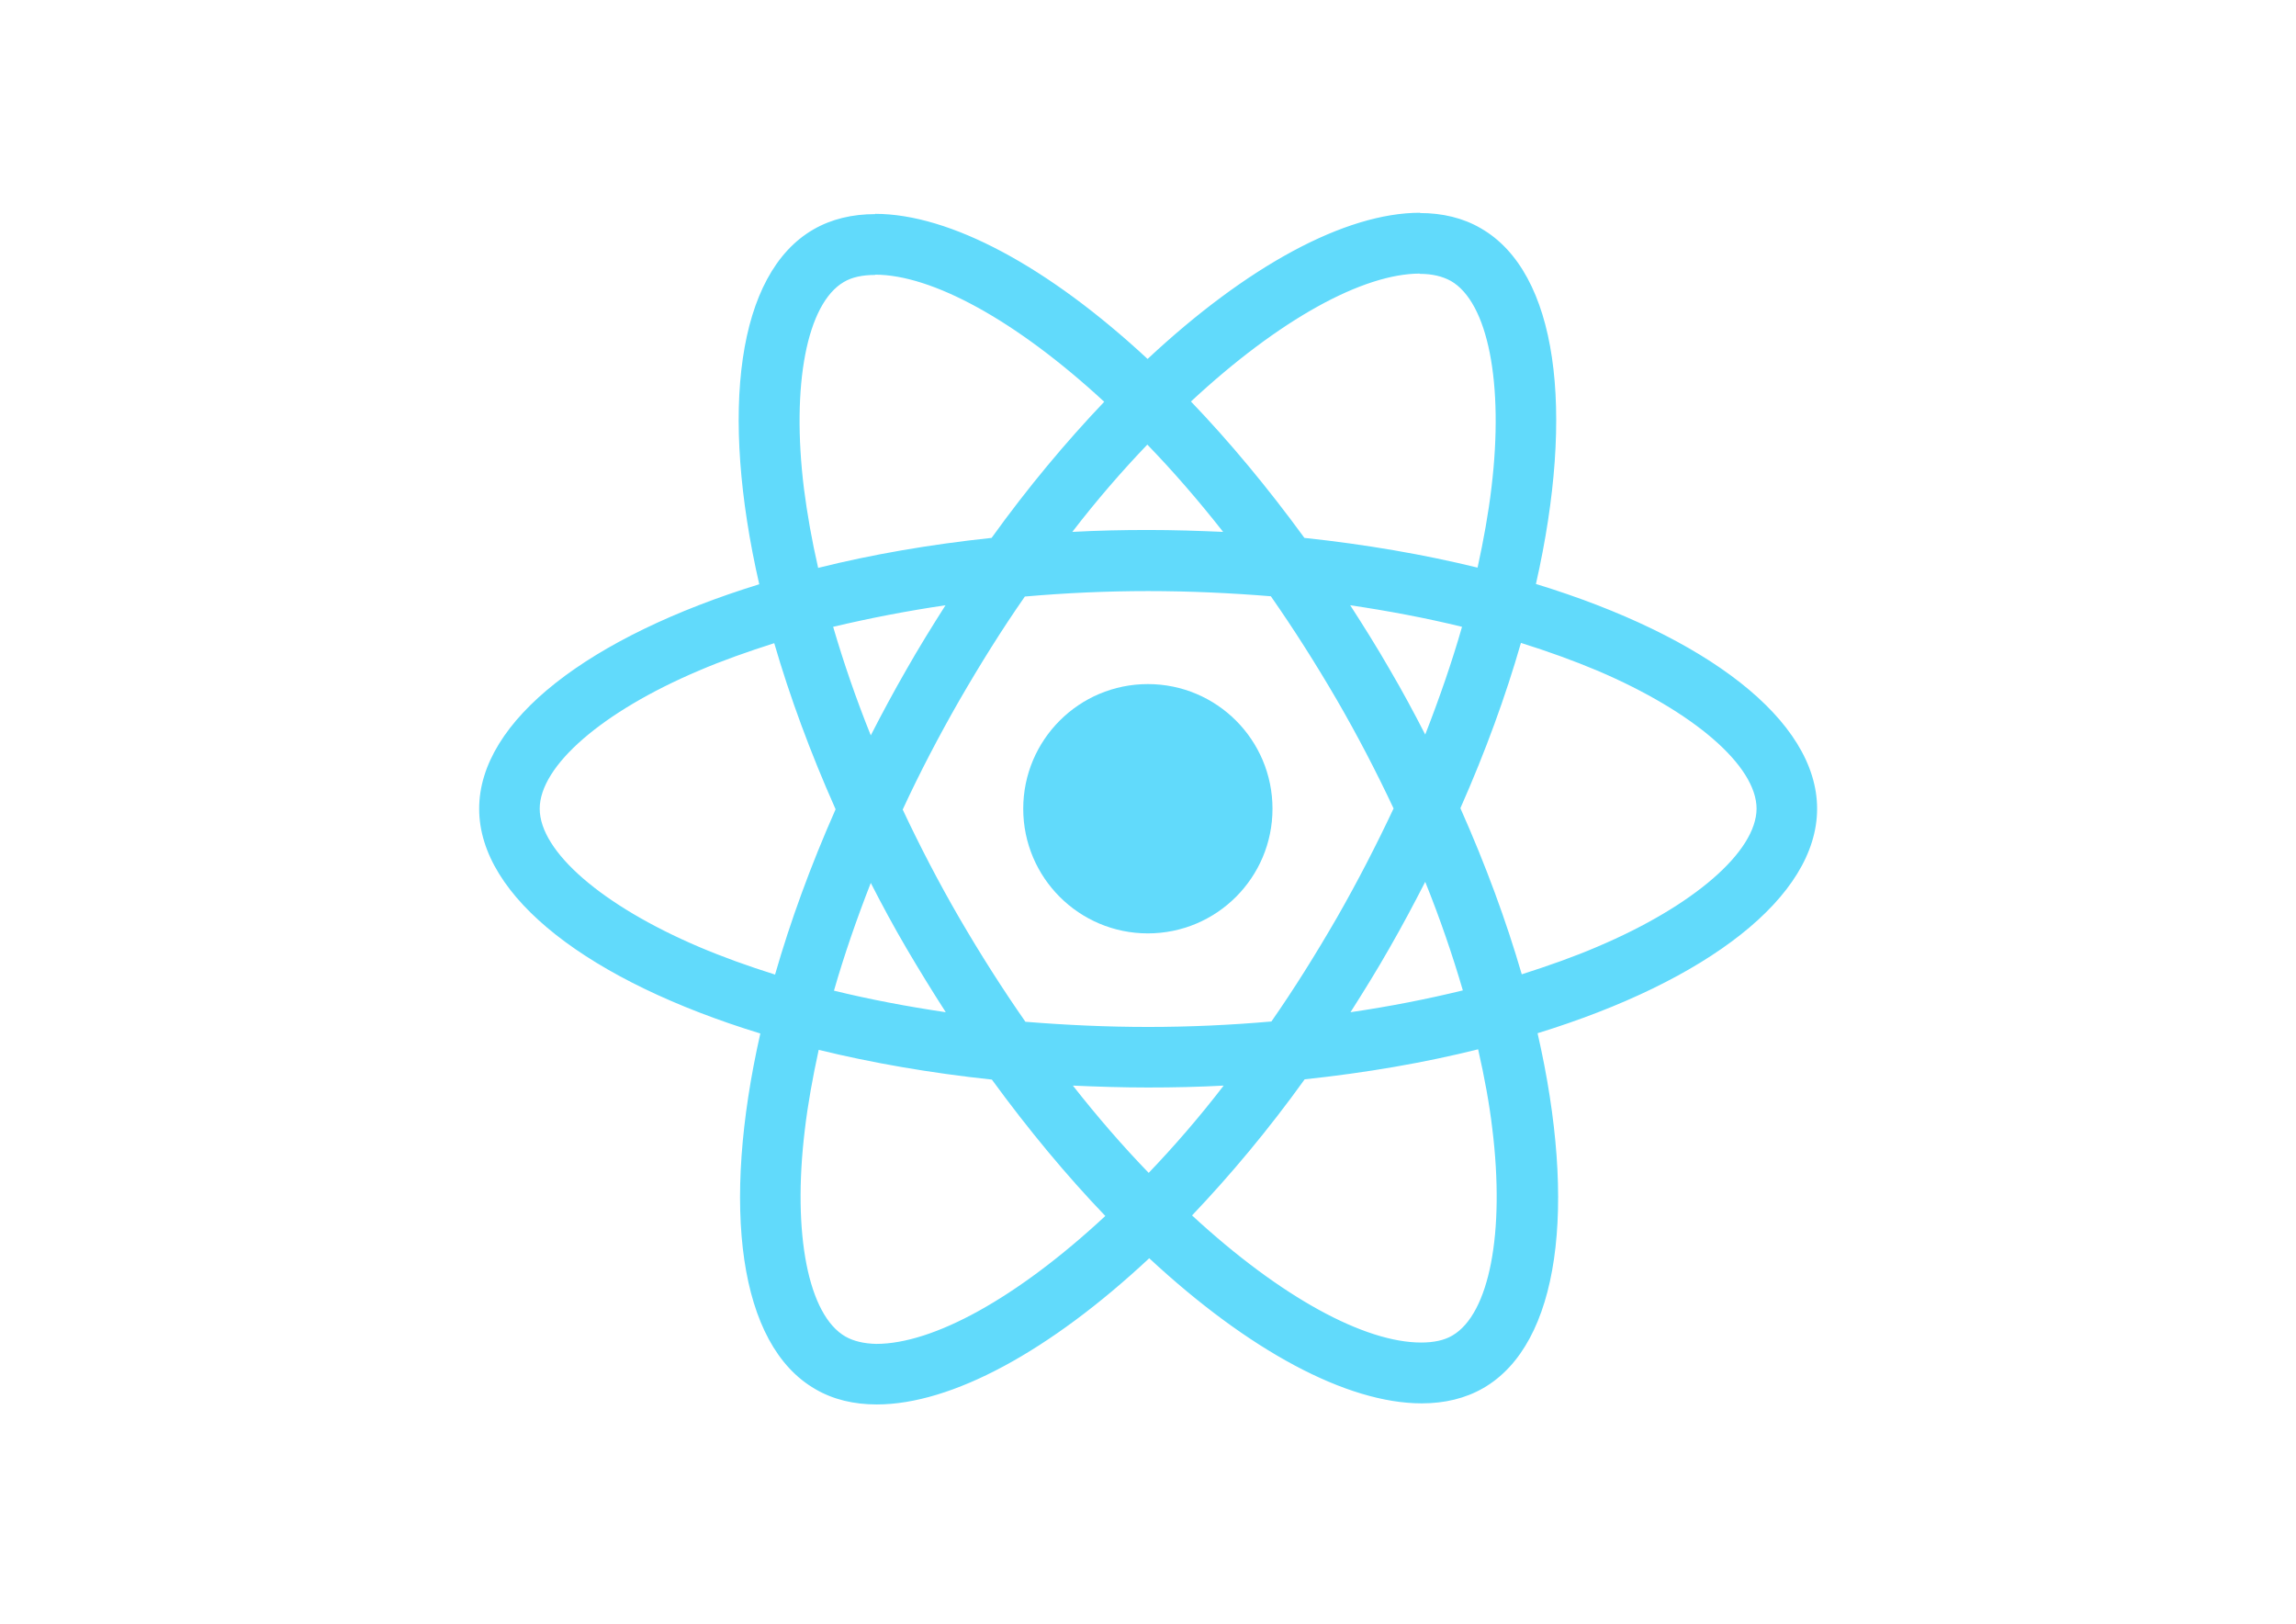
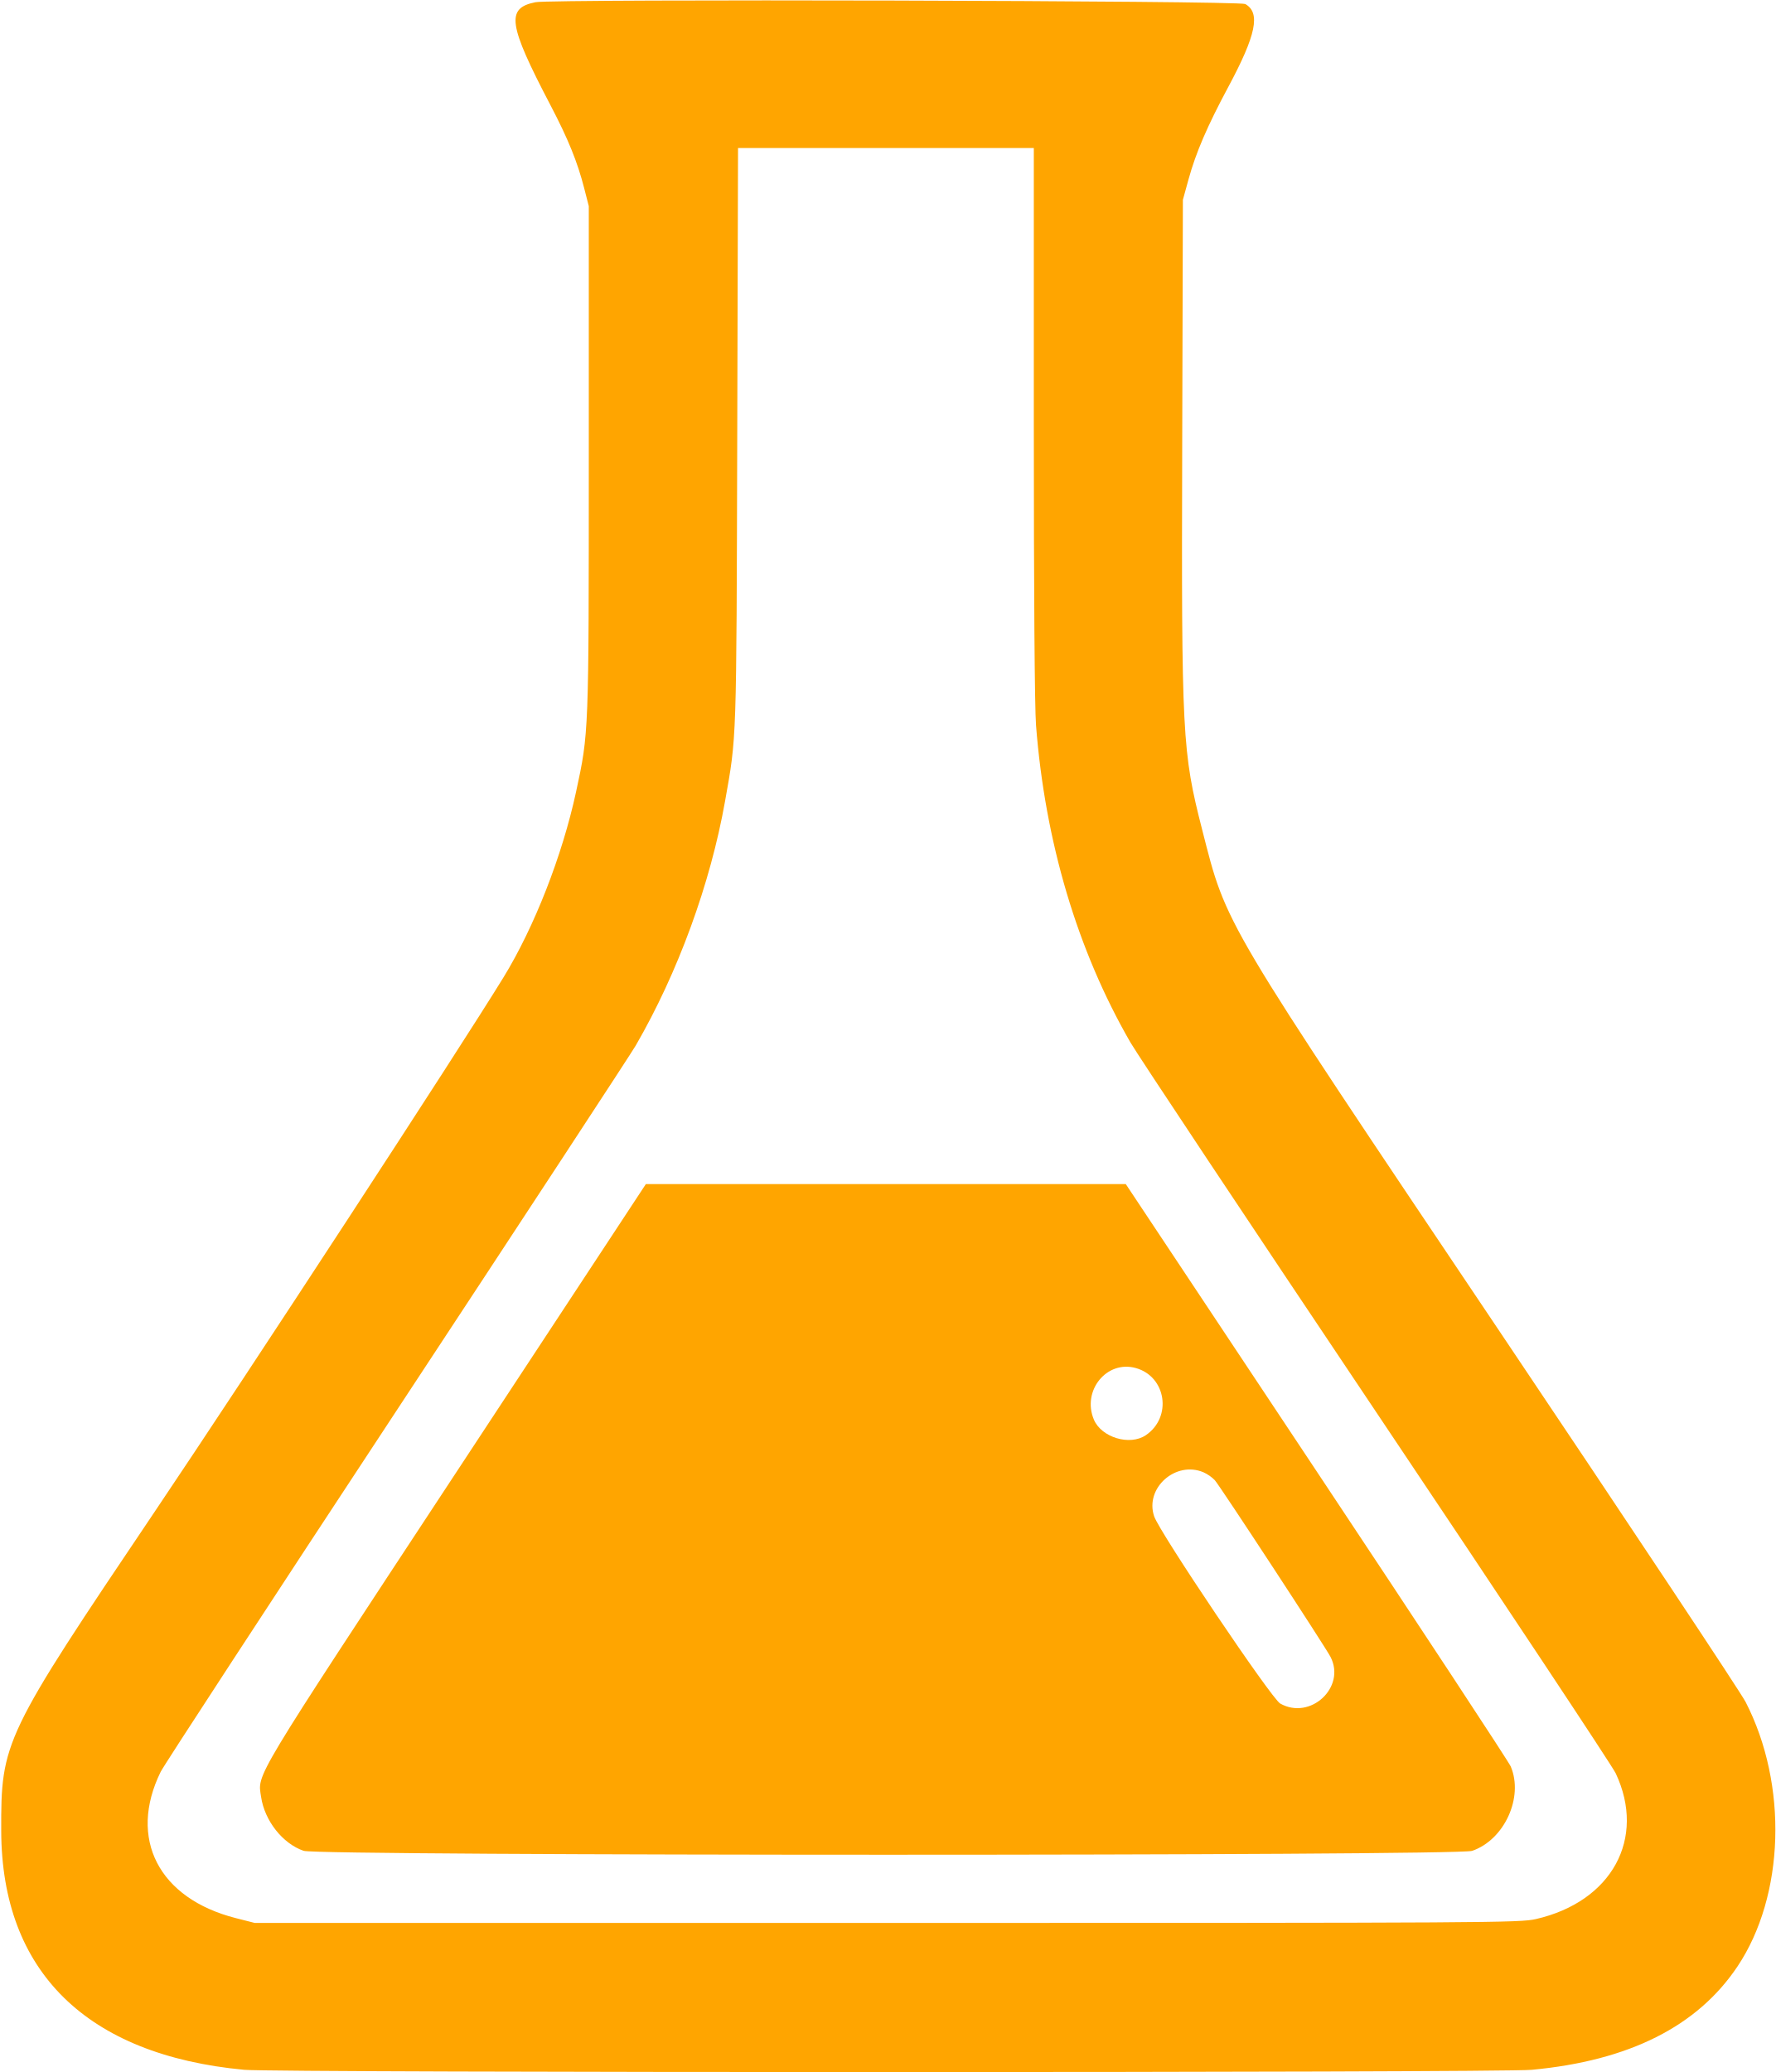
- <svg xmlns="http://www.w3.org/2000/svg" viewBox="0 0 841.9 595.3">
-   <g fill="#61DAFB">
-     <path d="M666.3 296.5c0-32.5-40.7-63.3-103.1-82.4 14.4-63.6 8-114.2-20.2-130.4-6.5-3.8-14.1-5.6-22.4-5.6v22.3c4.6 0 8.3.9 11.4 2.6 13.6 7.8 19.5 37.5 14.9 75.7-1.1 9.4-2.9 19.3-5.1 29.4-19.6-4.8-41-8.5-63.5-10.9-13.5-18.5-27.5-35.3-41.6-50 32.6-30.3 63.2-46.9 84-46.9V78c-27.5 0-63.5 19.6-99.9 53.6-36.4-33.8-72.4-53.2-99.9-53.2v22.3c20.7 0 51.4 16.5 84 46.6-14 14.7-28 31.4-41.3 49.9-22.6 2.4-44 6.1-63.6 11-2.3-10-4-19.7-5.2-29-4.7-38.2 1.1-67.9 14.6-75.8 3-1.8 6.9-2.6 11.5-2.6V78.5c-8.4 0-16 1.8-22.6 5.6-28.1 16.2-34.4 66.7-19.9 130.1-62.2 19.2-102.7 49.9-102.7 82.3 0 32.5 40.7 63.3 103.1 82.4-14.4 63.6-8 114.2 20.2 130.4 6.5 3.8 14.1 5.6 22.5 5.6 27.5 0 63.5-19.6 99.9-53.6 36.4 33.8 72.4 53.2 99.9 53.2 8.4 0 16-1.8 22.6-5.6 28.1-16.2 34.4-66.7 19.9-130.1 62-19.1 102.5-49.9 102.5-82.3zm-130.2-66.7c-3.7 12.9-8.3 26.2-13.5 39.5-4.1-8-8.4-16-13.1-24-4.6-8-9.5-15.8-14.4-23.4 14.2 2.1 27.9 4.7 41 7.9zm-45.8 106.5c-7.8 13.5-15.8 26.3-24.1 38.2-14.9 1.3-30 2-45.2 2-15.1 0-30.2-.7-45-1.9-8.3-11.9-16.4-24.6-24.2-38-7.6-13.1-14.5-26.4-20.8-39.8 6.2-13.4 13.2-26.8 20.7-39.9 7.8-13.5 15.8-26.3 24.1-38.2 14.9-1.3 30-2 45.2-2 15.1 0 30.2.7 45 1.9 8.3 11.9 16.4 24.6 24.2 38 7.6 13.1 14.5 26.4 20.8 39.8-6.3 13.4-13.2 26.8-20.7 39.9zm32.3-13c5.4 13.4 10 26.8 13.8 39.8-13.1 3.2-26.9 5.9-41.2 8 4.9-7.7 9.8-15.6 14.4-23.7 4.6-8 8.9-16.1 13-24.1zM421.2 430c-9.3-9.6-18.6-20.3-27.8-32 9 .4 18.2.7 27.5.7 9.4 0 18.7-.2 27.8-.7-9 11.7-18.3 22.4-27.5 32zm-74.4-58.9c-14.2-2.1-27.9-4.7-41-7.9 3.7-12.9 8.3-26.2 13.5-39.5 4.1 8 8.4 16 13.1 24 4.7 8 9.5 15.8 14.4 23.4zM420.7 163c9.3 9.6 18.6 20.3 27.8 32-9-.4-18.2-.7-27.5-.7-9.4 0-18.7.2-27.8.7 9-11.7 18.3-22.4 27.5-32zm-74 58.9c-4.9 7.7-9.8 15.6-14.4 23.7-4.6 8-8.9 16-13 24-5.4-13.4-10-26.8-13.8-39.8 13.1-3.1 26.9-5.8 41.2-7.9zm-90.5 125.2c-35.4-15.1-58.3-34.9-58.3-50.6 0-15.7 22.9-35.6 58.3-50.6 8.6-3.7 18-7 27.7-10.1 5.7 19.6 13.2 40 22.5 60.9-9.2 20.8-16.6 41.1-22.2 60.6-9.9-3.1-19.3-6.5-28-10.2zM310 490c-13.6-7.8-19.5-37.5-14.9-75.7 1.1-9.4 2.9-19.3 5.1-29.4 19.6 4.8 41 8.5 63.5 10.9 13.5 18.5 27.5 35.3 41.6 50-32.6 30.3-63.2 46.9-84 46.9-4.5-.1-8.3-1-11.3-2.7zm237.2-76.2c4.7 38.2-1.1 67.9-14.6 75.8-3 1.8-6.9 2.6-11.5 2.6-20.7 0-51.4-16.5-84-46.6 14-14.7 28-31.4 41.3-49.9 22.6-2.4 44-6.1 63.6-11 2.3 10.1 4.1 19.8 5.2 29.1zm38.5-66.7c-8.6 3.7-18 7-27.7 10.1-5.7-19.6-13.2-40-22.5-60.9 9.2-20.8 16.6-41.1 22.2-60.6 9.9 3.1 19.3 6.5 28.1 10.2 35.4 15.1 58.3 34.9 58.3 50.6-.1 15.7-23 35.6-58.4 50.6zM320.8 78.4z" />
-     <circle cx="420.9" cy="296.5" r="45.7" />
-     <path d="M520.5 78.1z" />
+ <svg xmlns="http://www.w3.org/2000/svg" id="svg" width="400" height="466.667" viewBox="0, 0, 400,466.667">
+   <g id="svgg">
+     <path id="path0" d="M120.617 0.496 C 113.914 1.834,114.437 5.436,123.984 23.684 C 127.971 31.305,130.059 36.443,131.581 42.381 L 132.619 46.429 132.619 103.333 C 132.619 165.501,132.640 164.964,129.755 178.333 C 126.654 192.705,120.343 208.831,113.384 220.165 C 103.223 236.714,55.998 309.056,34.929 340.345 C 0.730 391.134,0.211 392.213,0.275 412.381 C 0.375 444.032,19.506 462.837,55.000 466.173 C 62.221 466.852,337.743 466.855,345.000 466.176 C 366.949 464.124,382.318 456.401,391.363 442.879 C 401.997 426.980,402.764 401.943,393.186 383.333 C 392.040 381.107,367.073 343.500,337.702 299.762 C 274.860 206.178,276.359 208.705,270.785 186.905 C 266.275 169.270,266.100 165.881,266.283 100.000 L 266.435 45.000 267.712 40.365 C 269.361 34.379,271.951 28.359,276.632 19.636 C 282.951 7.858,283.976 2.864,280.476 0.905 C 279.109 0.139,124.385 -0.257,120.617 0.496 M232.857 95.143 C 232.857 133.780,233.044 159.354,233.355 163.357 C 235.400 189.640,242.675 214.080,254.615 234.777 C 256.197 237.519,281.125 275.012,310.010 318.095 C 338.895 361.179,363.155 397.762,363.922 399.392 C 370.830 414.077,363.041 428.306,345.952 432.222 C 342.304 433.058,336.121 433.095,199.762 433.095 L 57.381 433.095 53.114 432.009 C 35.723 427.581,28.797 414.088,36.195 399.048 C 36.903 397.607,60.834 360.964,89.375 317.619 C 117.915 274.274,142.135 237.310,143.196 235.476 C 152.692 219.072,159.996 199.095,163.306 180.476 C 165.948 165.616,165.865 168.119,166.057 98.214 L 166.235 33.333 199.546 33.333 L 232.857 33.333 232.857 95.143 M102.732 331.658 C 56.350 402.165,58.020 399.388,58.808 404.708 C 59.605 410.090,63.676 415.244,68.401 416.854 C 71.827 418.021,328.154 418.028,331.579 416.861 C 338.835 414.388,343.225 404.803,340.281 397.857 C 339.837 396.810,320.146 366.867,296.522 331.318 L 253.571 266.684 199.524 266.682 L 145.476 266.681 102.732 331.658 M255.819 308.116 C 262.696 310.026,264.069 319.179,258.088 323.242 C 254.485 325.690,248.067 323.756,246.378 319.714 C 243.658 313.205,249.279 306.300,255.819 308.116 M271.087 331.605 C 271.930 331.964,273.075 332.768,273.633 333.391 C 274.822 334.719,298.546 370.949,299.695 373.191 C 303.206 380.042,295.125 387.514,288.352 383.678 C 286.369 382.555,261.189 345.159,259.960 341.512 C 257.816 335.151,264.805 328.929,271.087 331.605 " stroke="none" fill="#FFA500" fill-rule="evenodd" />
  </g>
</svg>
